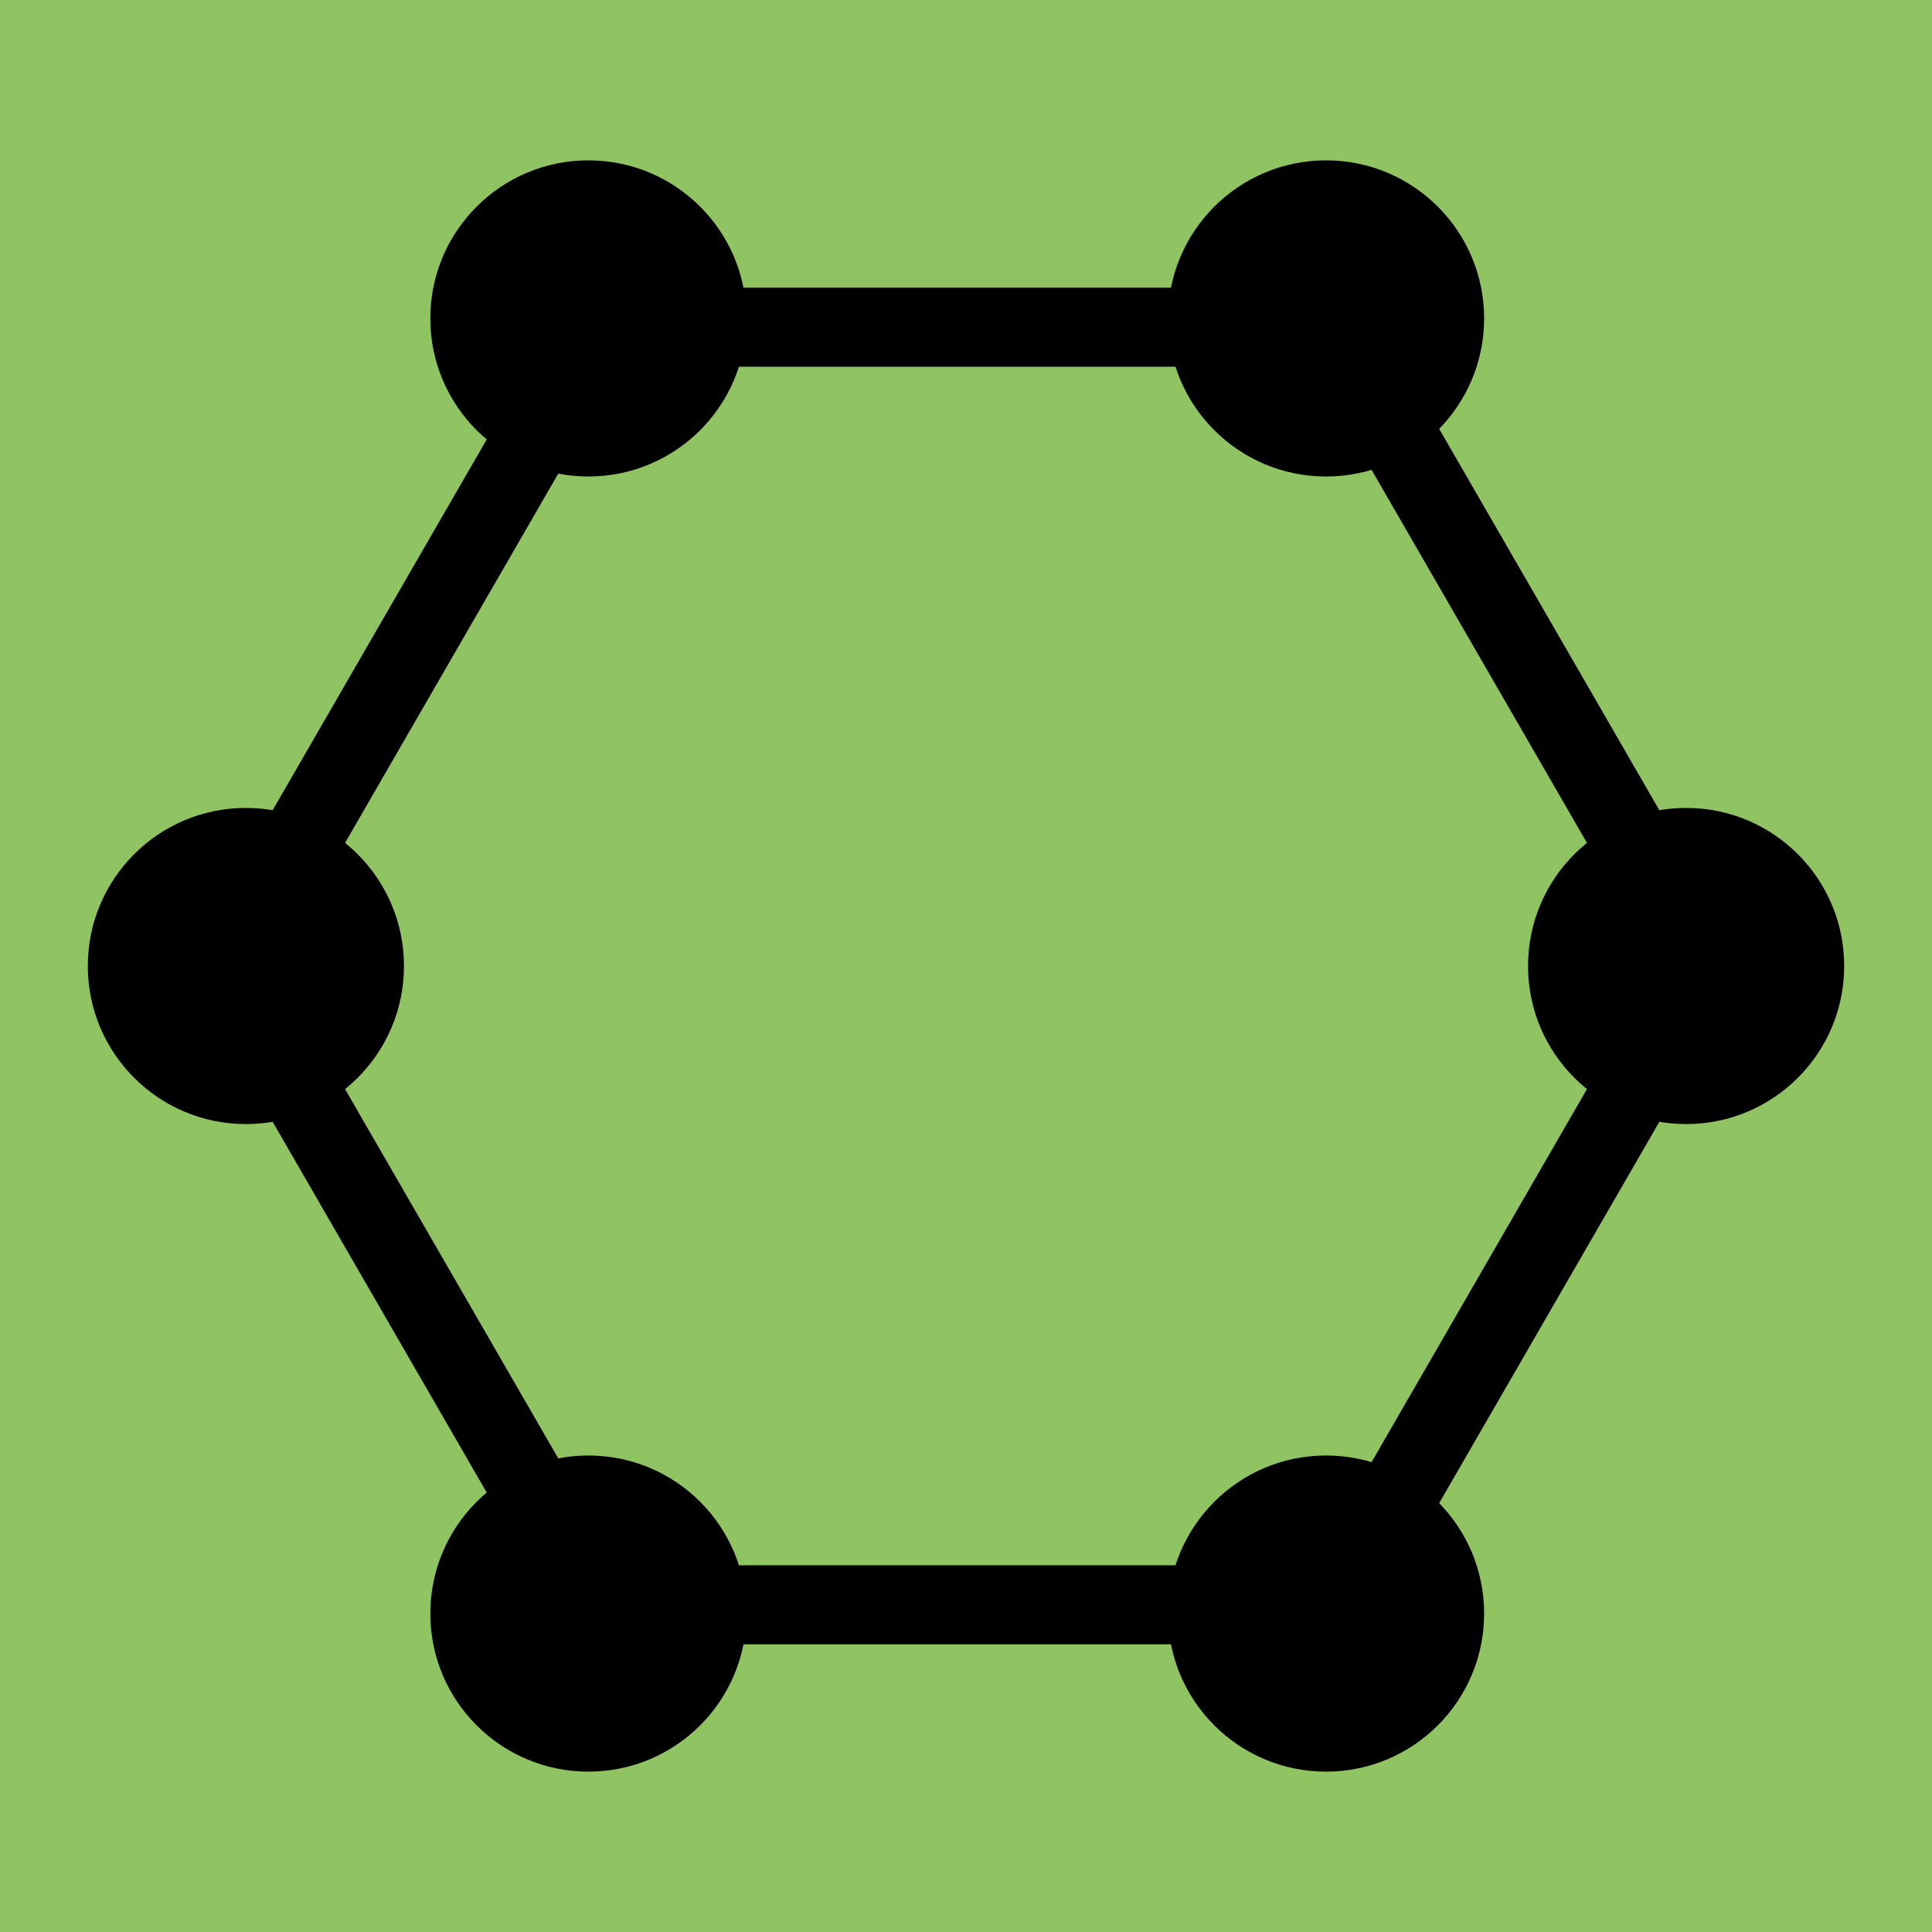
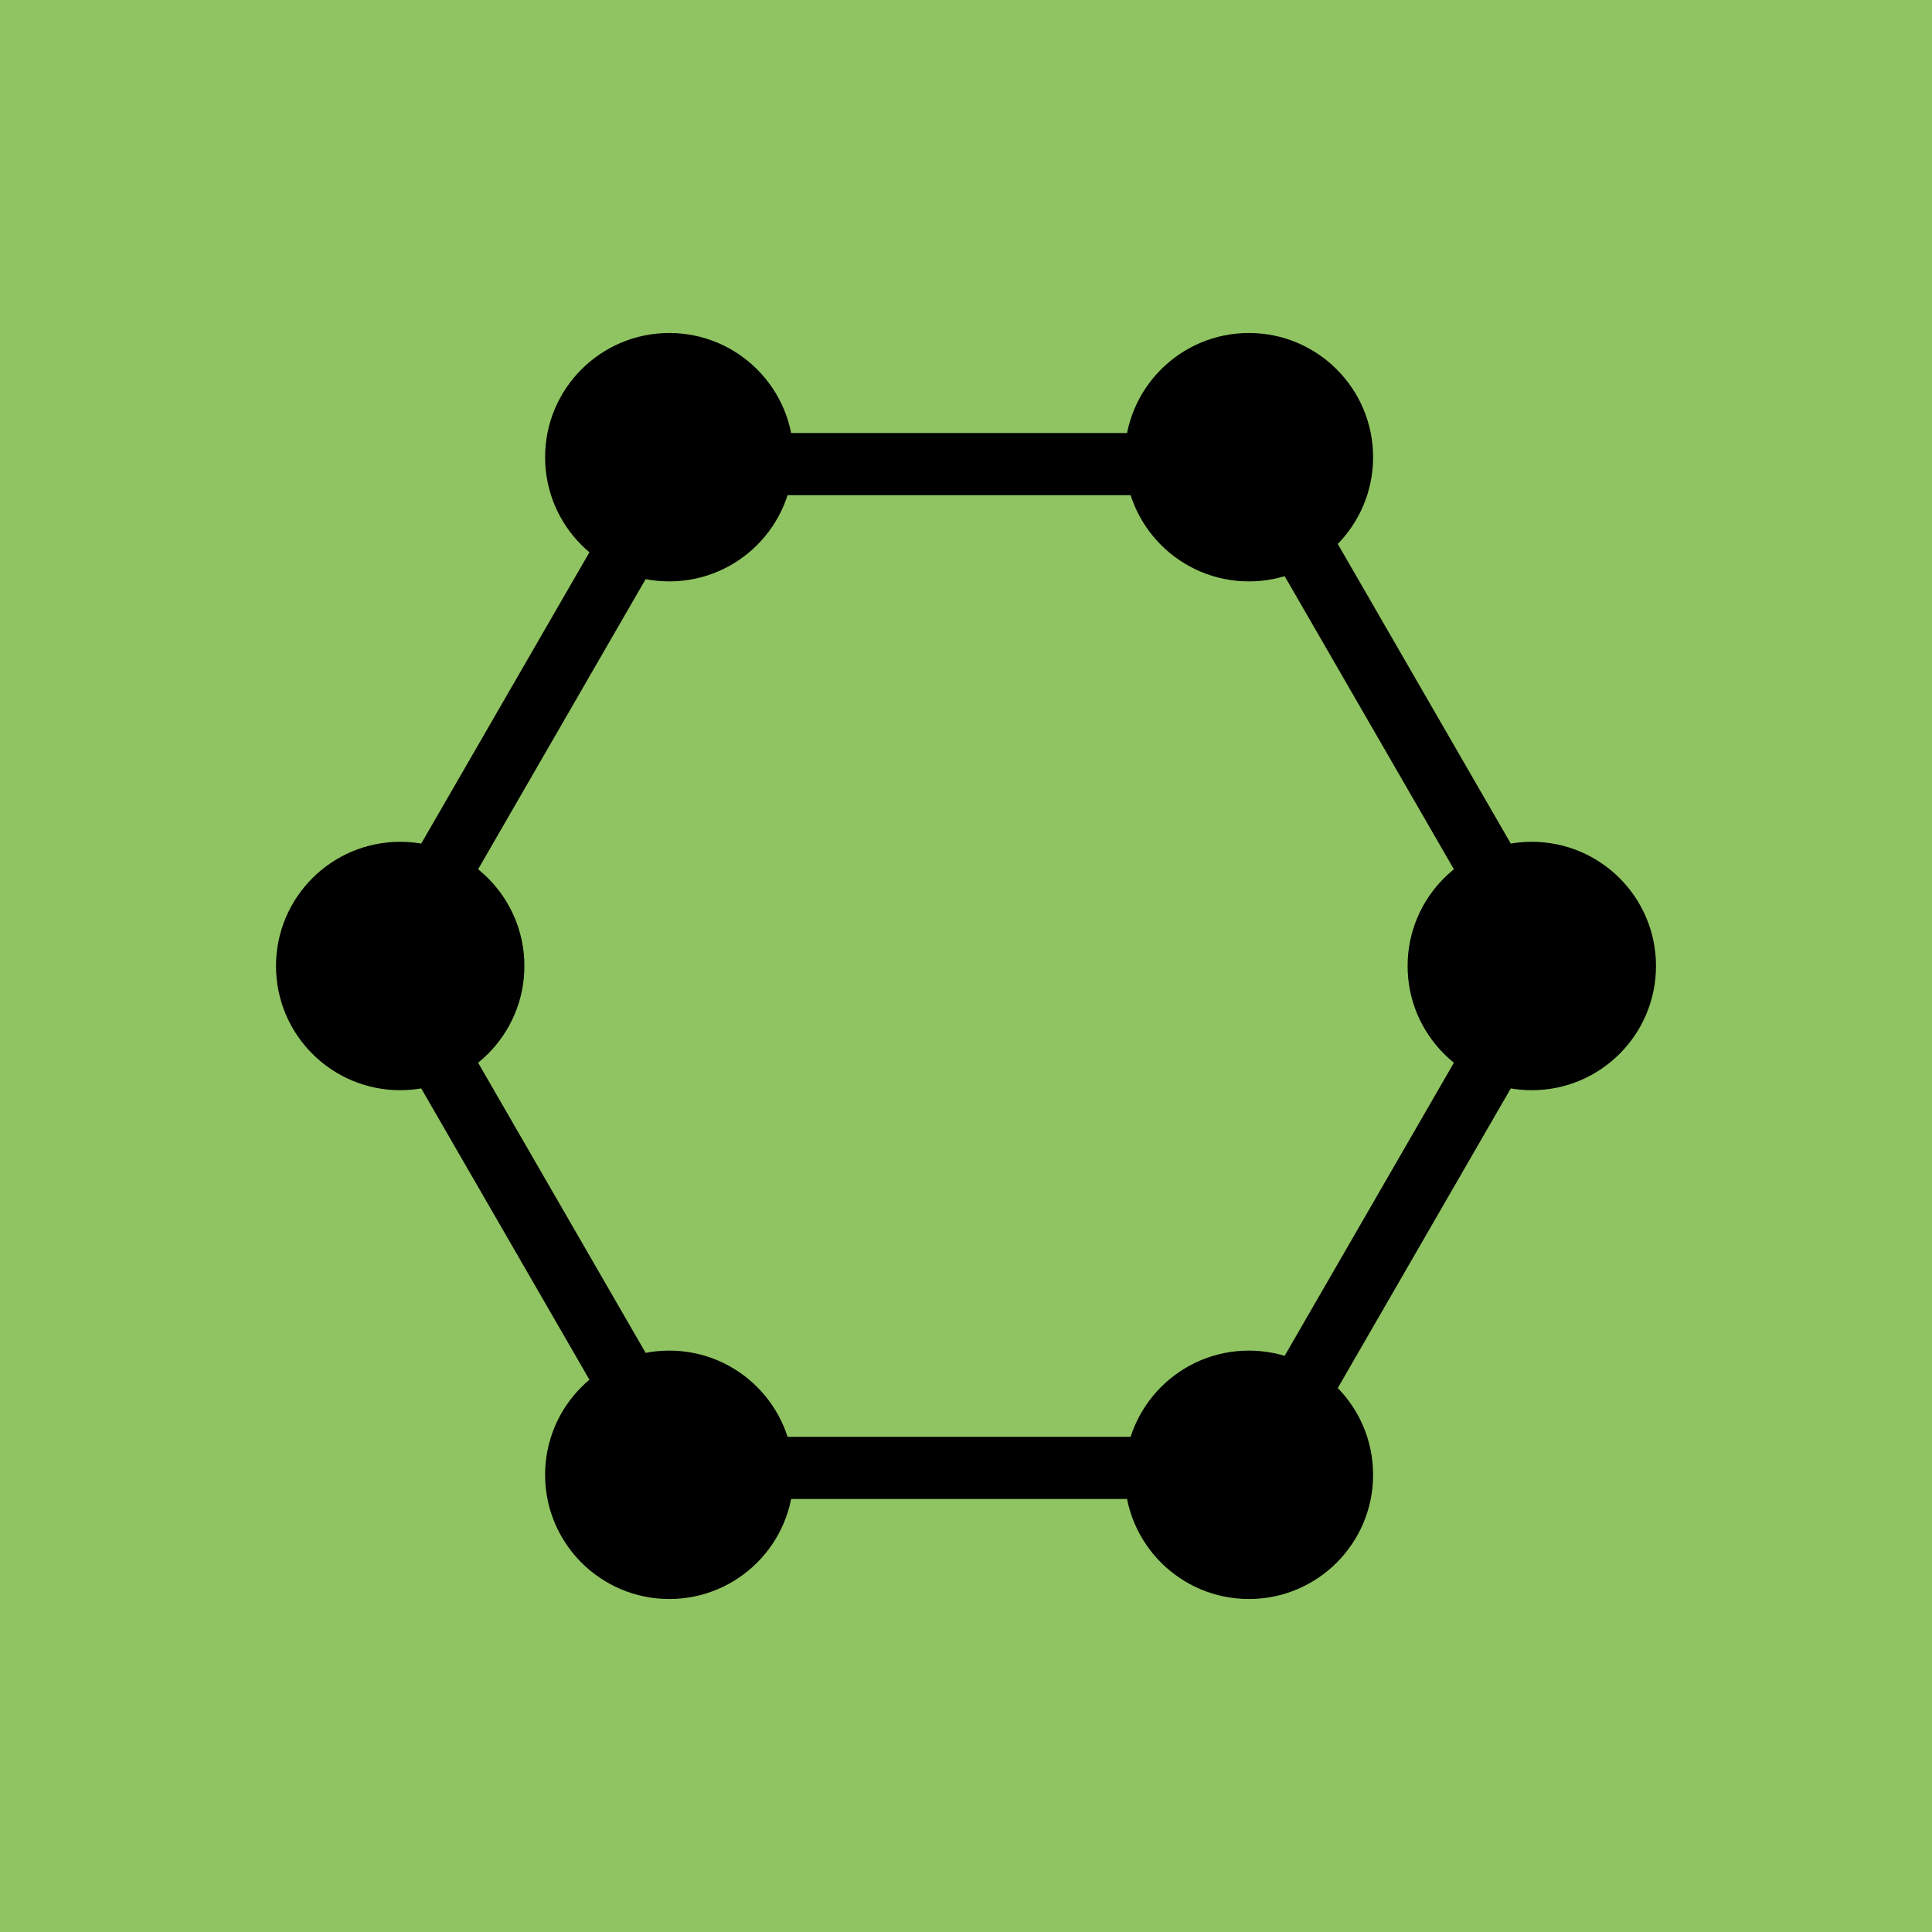
- <svg xmlns="http://www.w3.org/2000/svg" fill="black" height="512" version="1.1" viewBox="-5 -5 110 110" width="512">
-   <rect fill="#90C462" height="110" width="110" x="-5" y="-5" />
+ <svg xmlns="http://www.w3.org/2000/svg" fill="black" height="512" version="1.1" viewBox="-20 -20 140 140" width="512">
+   <rect fill="#90C462" height="140" width="140" x="-20" y="-20" />
  <circle cx="9" cy="50" r="9" />
  <circle cx="28.5" cy="13.13" r="9" />
  <circle cx="70.5" cy="13.13" r="9" />
  <circle cx="91" cy="50" r="9" />
  <circle cx="70.5" cy="86.87" r="9" />
  <circle cx="28.5" cy="86.87" r="9" />
  <path d="M8,50L29,13.63L71,13.63L92,50L71,86.37L29,86.37Z" fill="none" stroke="black" stroke-width="4.5" />
</svg>
